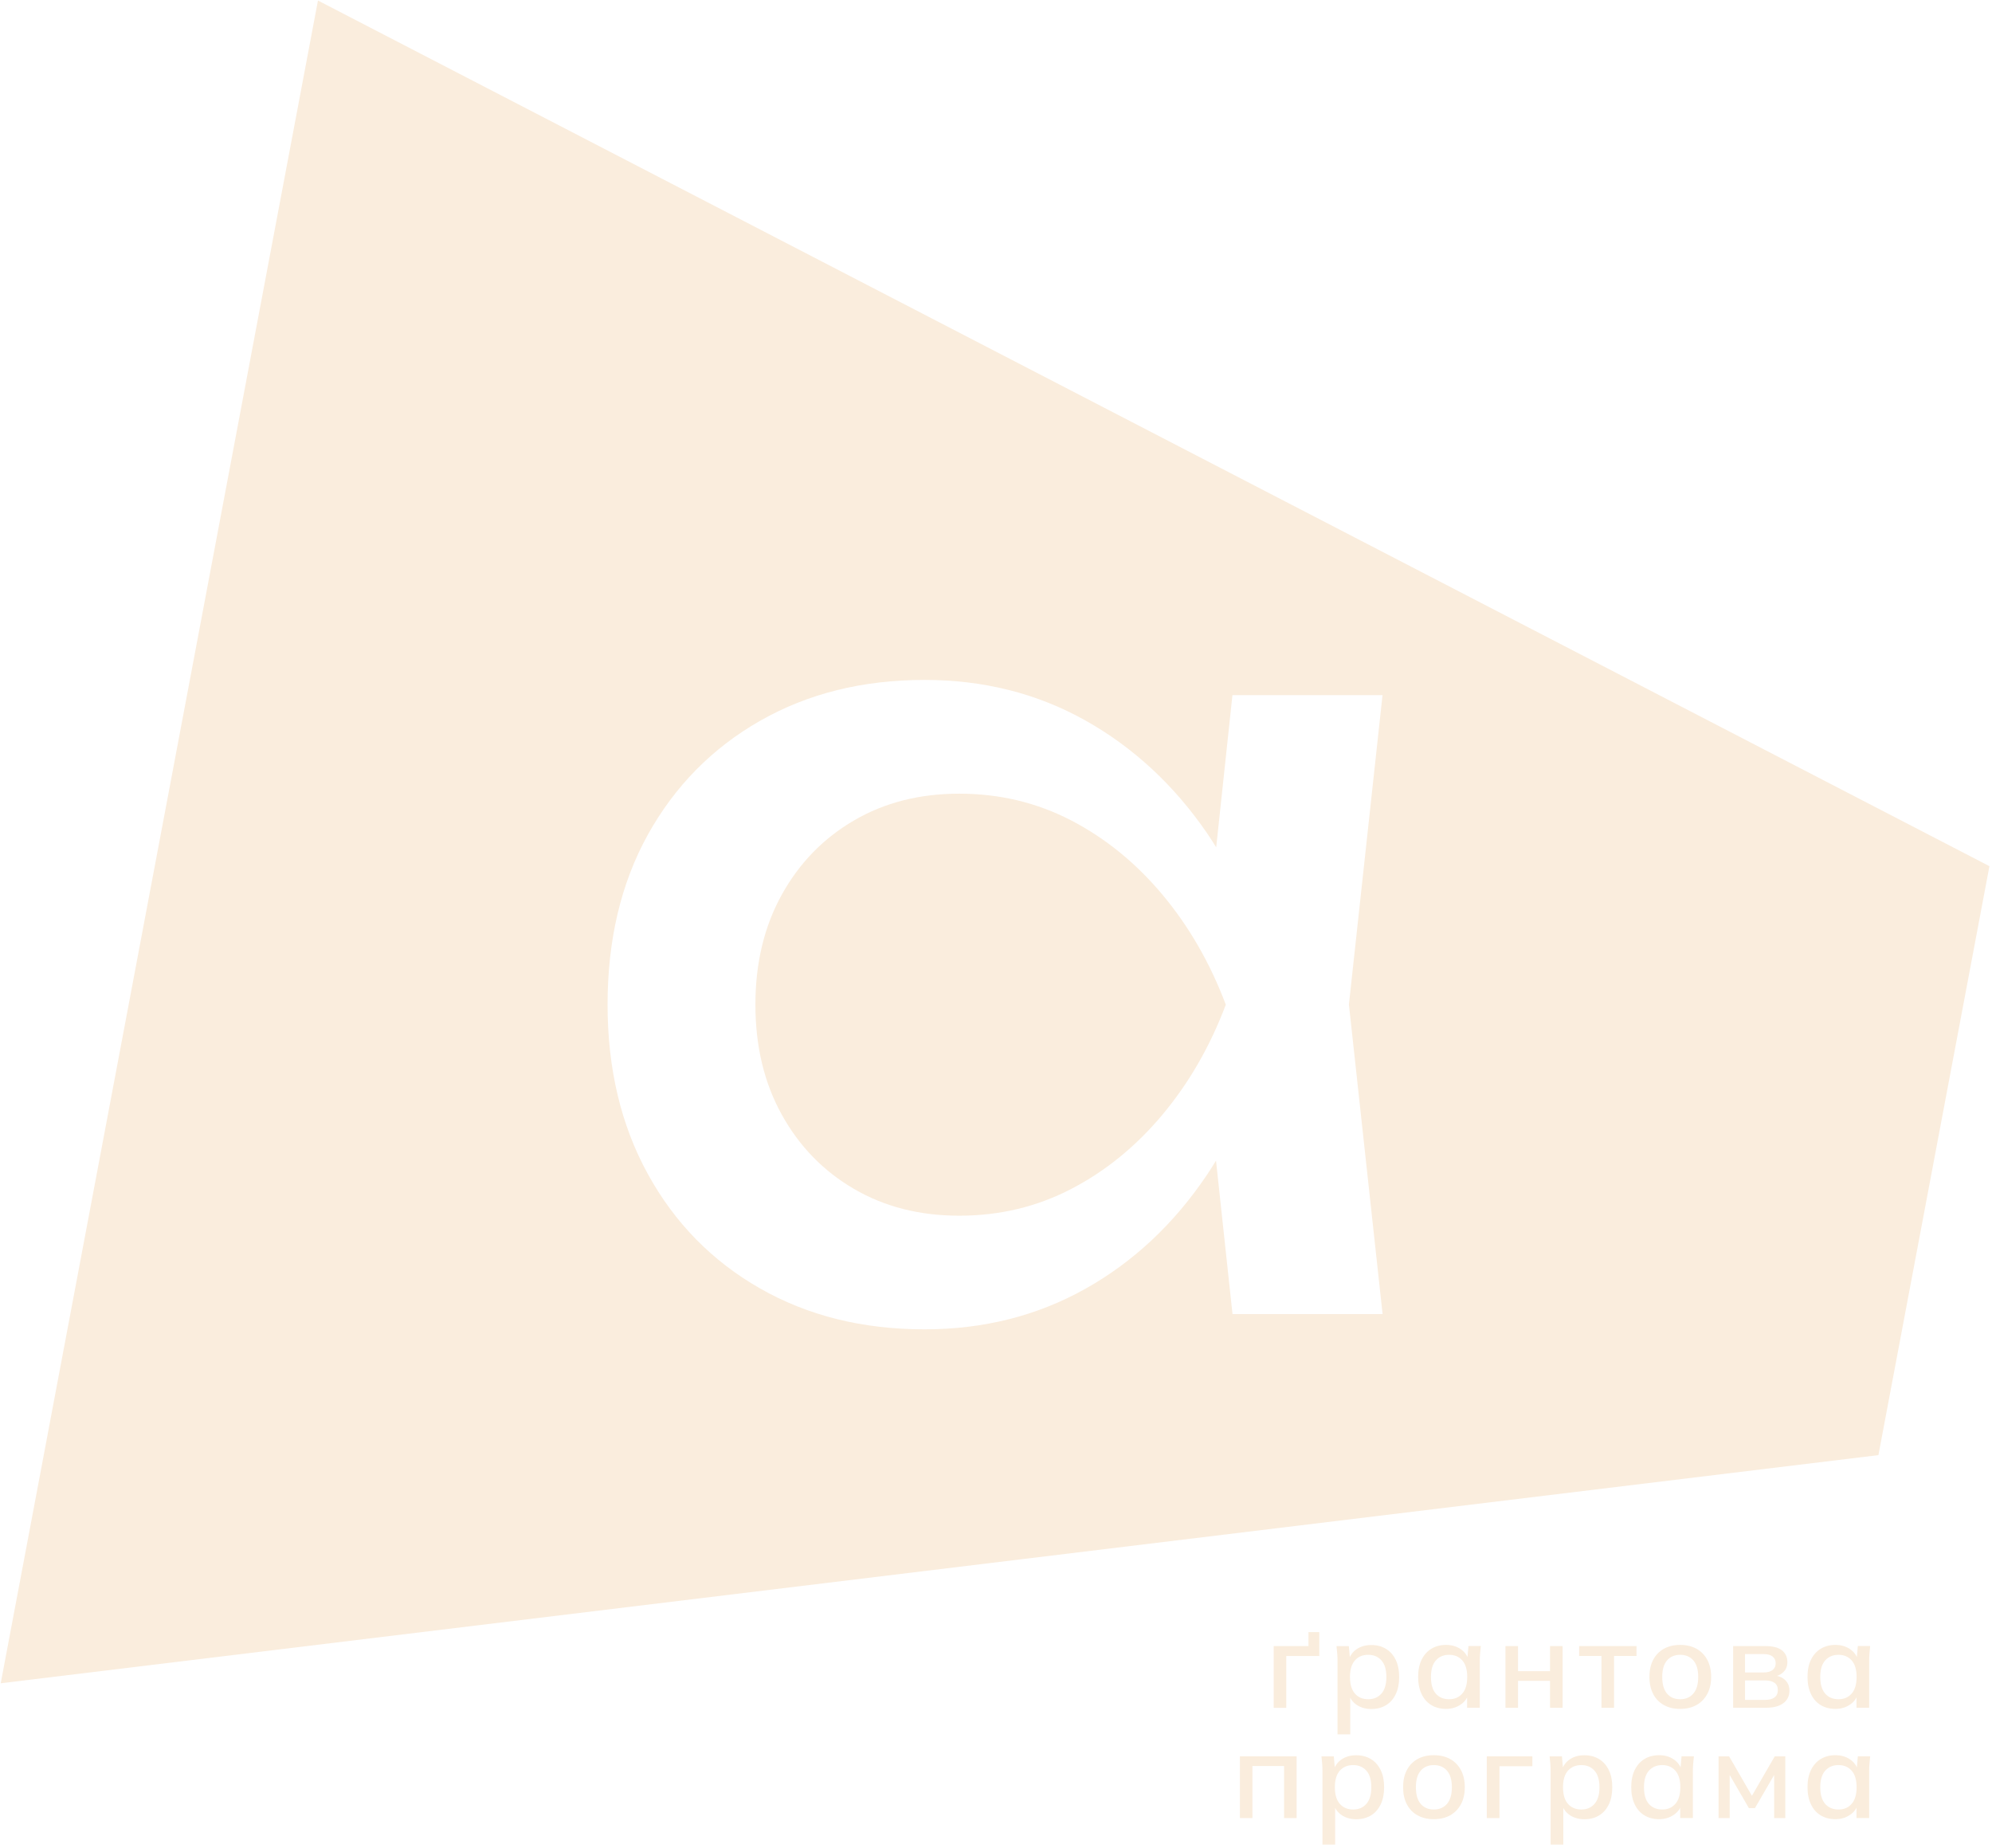
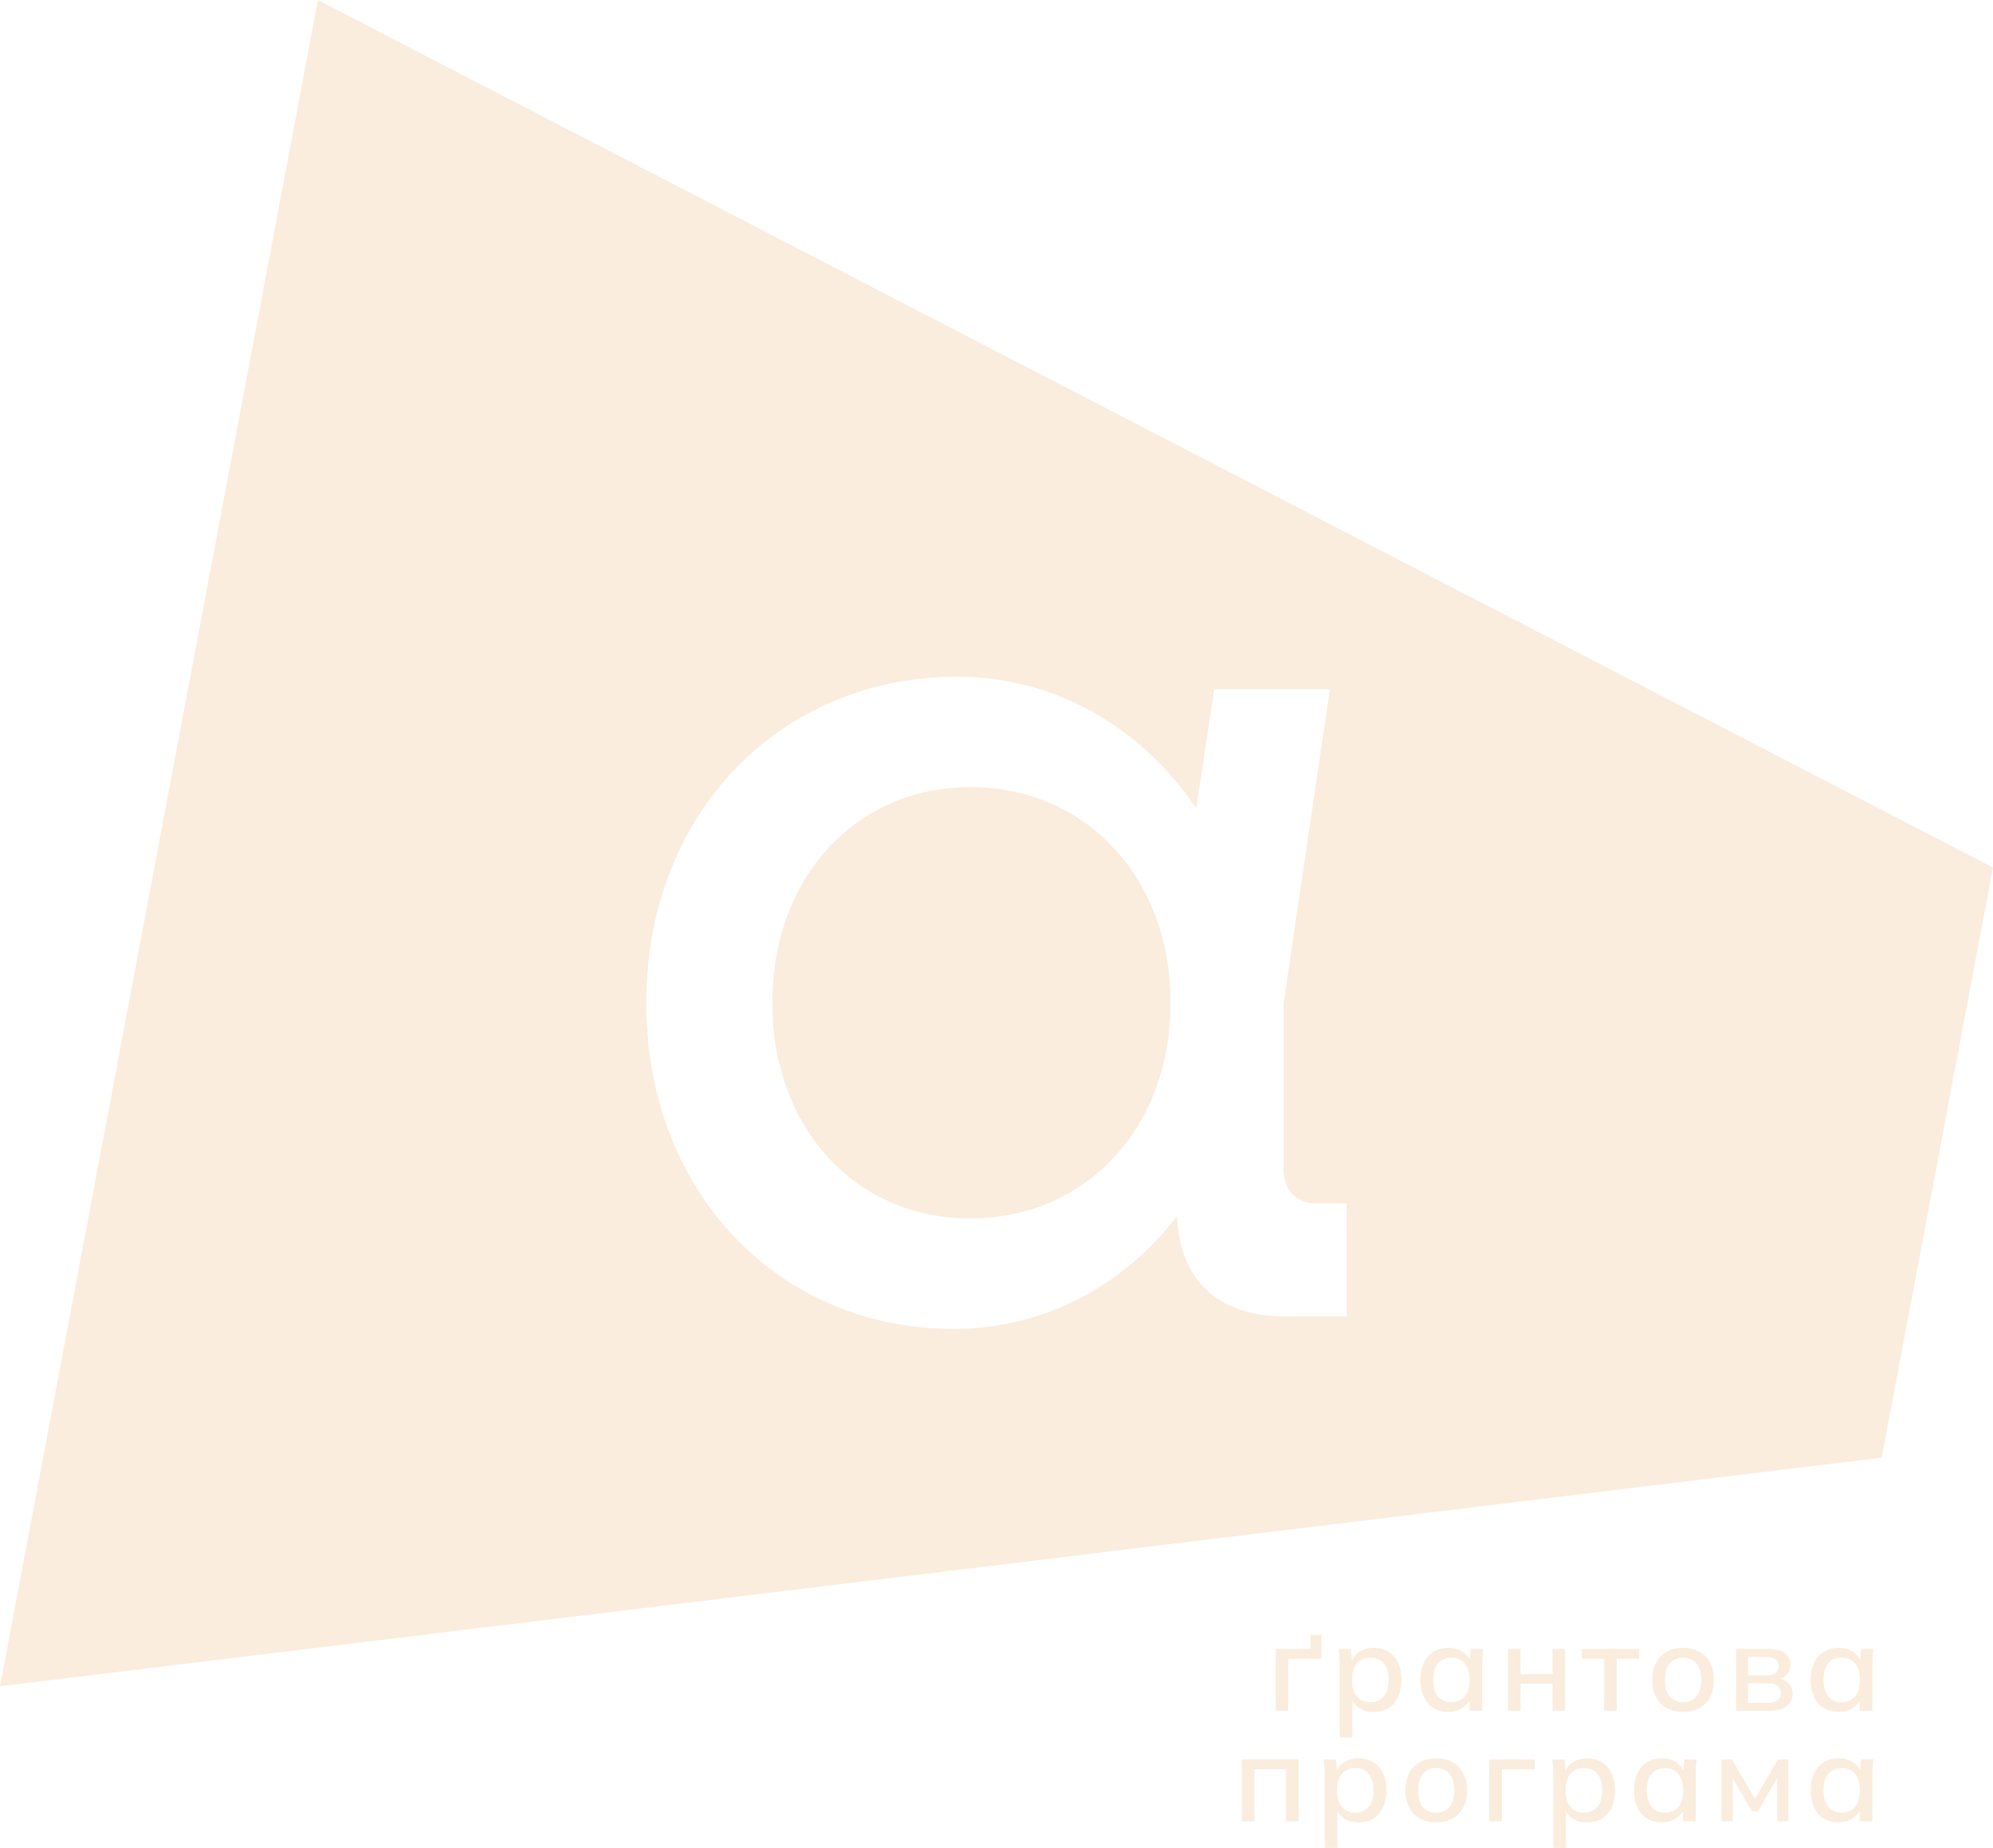
- <svg xmlns="http://www.w3.org/2000/svg" width="605" height="561" viewBox="0 0 605 561" fill="none">
-   <path d="M386.841 518.622V499.874H397.409V495.64H400.685V502.896H390.658V518.64H386.841V518.622Z" fill="#FAEDDD" />
-   <path d="M406.229 526.67V504.391C406.229 503.67 406.193 502.932 406.139 502.177C406.067 501.421 406.013 500.666 405.923 499.892H409.667L410.045 504.127H409.631C410.045 502.721 410.856 501.597 412.08 500.789C413.304 499.963 414.78 499.559 416.49 499.559C418.183 499.559 419.677 499.945 420.955 500.736C422.233 501.509 423.205 502.633 423.907 504.074C424.609 505.515 424.951 507.255 424.951 509.275C424.951 511.278 424.609 513.018 423.907 514.476C423.205 515.935 422.233 517.059 420.955 517.832C419.677 518.605 418.201 518.992 416.49 518.992C414.816 518.992 413.358 518.588 412.116 517.78C410.892 516.971 410.063 515.882 409.667 514.494H410.081V526.688H406.229V526.67ZM415.536 516.022C417.21 516.022 418.543 515.46 419.551 514.318C420.559 513.176 421.063 511.489 421.063 509.258C421.063 507.026 420.559 505.339 419.551 504.215C418.543 503.09 417.21 502.528 415.536 502.528C413.862 502.528 412.512 503.09 411.522 504.215C410.514 505.339 410.009 507.026 410.009 509.258C410.009 511.489 410.514 513.176 411.522 514.318C412.512 515.46 413.862 516.022 415.536 516.022Z" fill="#FAEDDD" />
-   <path d="M439.174 518.956C437.463 518.956 435.987 518.569 434.709 517.796C433.431 517.023 432.459 515.916 431.757 514.44C431.054 512.982 430.712 511.242 430.712 509.239C430.712 507.201 431.054 505.461 431.757 504.038C432.459 502.597 433.431 501.49 434.709 500.7C435.987 499.927 437.463 499.522 439.174 499.522C440.848 499.522 442.306 499.927 443.548 500.752C444.79 501.578 445.618 502.685 446.033 504.091H445.618L445.996 499.856H449.741C449.669 500.629 449.597 501.385 449.525 502.141C449.453 502.896 449.435 503.634 449.435 504.354V518.604H445.582V514.44H445.996C445.582 515.828 444.754 516.935 443.494 517.726C442.234 518.552 440.794 518.956 439.174 518.956ZM440.128 516.021C441.784 516.021 443.098 515.459 444.106 514.317C445.114 513.175 445.618 511.488 445.618 509.257C445.618 507.025 445.114 505.338 444.106 504.214C443.098 503.089 441.766 502.527 440.128 502.527C438.453 502.527 437.103 503.089 436.113 504.214C435.105 505.338 434.601 507.025 434.601 509.257C434.601 511.488 435.087 513.175 436.077 514.317C437.067 515.459 438.417 516.021 440.128 516.021Z" fill="#FAEDDD" />
-   <path d="M457.23 518.623V499.875H461.046V507.501H470.768V499.875H474.584V518.623H470.768V510.435H461.046V518.623H457.23Z" fill="#FAEDDD" />
-   <path d="M486.394 518.623V502.88H479.607V499.875H497.034V502.88H490.211V518.623H486.394Z" fill="#FAEDDD" />
-   <path d="M510.283 518.956C508.375 518.956 506.719 518.569 505.333 517.779C503.928 517.005 502.848 515.881 502.092 514.423C501.336 512.964 500.958 511.242 500.958 509.239C500.958 507.236 501.336 505.497 502.092 504.056C502.848 502.615 503.928 501.49 505.333 500.7C506.737 499.927 508.375 499.522 510.283 499.522C512.192 499.522 513.848 499.909 515.252 500.7C516.656 501.473 517.754 502.597 518.528 504.056C519.303 505.514 519.699 507.236 519.699 509.239C519.699 511.242 519.303 512.982 518.528 514.423C517.754 515.863 516.656 516.988 515.252 517.779C513.848 518.569 512.192 518.956 510.283 518.956ZM510.283 516.021C511.957 516.021 513.29 515.459 514.28 514.317C515.27 513.175 515.774 511.488 515.774 509.257C515.774 507.025 515.27 505.338 514.28 504.214C513.29 503.089 511.957 502.527 510.283 502.527C508.627 502.527 507.313 503.089 506.323 504.214C505.333 505.338 504.846 507.025 504.846 509.257C504.846 511.488 505.333 513.175 506.305 514.317C507.277 515.459 508.609 516.021 510.283 516.021Z" fill="#FAEDDD" />
-   <path d="M526.377 518.623V499.875H536.063C538.367 499.875 540.095 500.297 541.193 501.158C542.292 502.019 542.85 503.231 542.85 504.795C542.85 506.007 542.436 507.009 541.607 507.799C540.779 508.59 539.699 509.082 538.349 509.258V508.766C539.951 508.836 541.211 509.293 542.112 510.136C543.03 510.98 543.48 512.069 543.48 513.405C543.48 515.021 542.868 516.286 541.625 517.217C540.401 518.149 538.655 518.606 536.387 518.606H526.377V518.623ZM529.996 507.887H535.685C536.819 507.887 537.719 507.641 538.349 507.149C538.979 506.657 539.303 505.972 539.303 505.111C539.303 504.215 538.979 503.53 538.349 503.038C537.719 502.546 536.819 502.317 535.685 502.317H529.996V507.887ZM529.996 516.216H536.099C537.341 516.216 538.295 515.97 538.961 515.46C539.627 514.951 539.951 514.213 539.951 513.246C539.951 512.28 539.627 511.542 538.961 511.05C538.295 510.558 537.341 510.312 536.099 510.312H529.996V516.216Z" fill="#FAEDDD" />
-   <path d="M557.431 518.956C555.721 518.956 554.245 518.569 552.967 517.796C551.689 517.023 550.716 515.916 550.014 514.44C549.312 512.982 548.97 511.242 548.97 509.239C548.97 507.201 549.312 505.461 550.014 504.038C550.716 502.597 551.689 501.49 552.967 500.7C554.245 499.927 555.721 499.522 557.431 499.522C559.106 499.522 560.564 499.927 561.806 500.752C563.048 501.578 563.876 502.685 564.29 504.091H563.876L564.254 499.856H567.999C567.927 500.629 567.855 501.385 567.783 502.141C567.711 502.896 567.693 503.634 567.693 504.354V518.604H563.84V514.44H564.254C563.84 515.828 563.012 516.935 561.752 517.726C560.51 518.552 559.052 518.956 557.431 518.956ZM558.385 516.021C560.042 516.021 561.356 515.459 562.364 514.317C563.372 513.175 563.876 511.488 563.876 509.257C563.876 507.025 563.372 505.338 562.364 504.214C561.356 503.089 560.024 502.527 558.385 502.527C556.711 502.527 555.361 503.089 554.353 504.214C553.345 505.338 552.841 507.025 552.841 509.257C552.841 511.488 553.345 513.175 554.335 514.317C555.343 515.459 556.693 516.021 558.385 516.021Z" fill="#FAEDDD" />
-   <path d="M376.58 552.111V533.363H393.808V552.111H389.991V536.298H380.378V552.111H376.58Z" fill="#FAEDDD" />
-   <path d="M401.657 560.143V537.863C401.657 537.143 401.621 536.405 401.567 535.649C401.495 534.894 401.441 534.138 401.351 533.365H405.095L405.473 537.6H405.059C405.473 536.194 406.283 535.069 407.507 534.261C408.732 533.435 410.208 533.031 411.918 533.031C413.61 533.031 415.104 533.418 416.383 534.209C417.661 534.982 418.633 536.106 419.335 537.547C420.037 538.988 420.379 540.727 420.379 542.748C420.379 544.751 420.037 546.49 419.335 547.949C418.633 549.407 417.661 550.532 416.383 551.305C415.104 552.078 413.628 552.465 411.918 552.465C410.244 552.465 408.786 552.06 407.543 551.252C406.319 550.444 405.491 549.355 405.095 547.966H405.509V560.161H401.657V560.143ZM410.964 549.513C412.638 549.513 413.97 548.95 414.978 547.808C415.987 546.666 416.491 544.979 416.491 542.748C416.491 540.516 415.987 538.83 414.978 537.705C413.97 536.581 412.638 536.018 410.964 536.018C409.29 536.018 407.939 536.581 406.931 537.705C405.923 538.83 405.419 540.516 405.419 542.748C405.419 544.979 405.923 546.666 406.931 547.808C407.939 548.933 409.29 549.513 410.964 549.513Z" fill="#FAEDDD" />
-   <path d="M435.466 552.445C433.558 552.445 431.901 552.058 430.515 551.268C429.111 550.495 428.031 549.37 427.275 547.912C426.519 546.471 426.141 544.731 426.141 542.728C426.141 540.725 426.519 538.986 427.275 537.545C428.031 536.104 429.111 534.98 430.515 534.189C431.919 533.416 433.558 533.012 435.466 533.012C437.374 533.012 439.03 533.398 440.435 534.189C441.839 534.962 442.937 536.087 443.711 537.545C444.485 539.003 444.881 540.725 444.881 542.728C444.881 544.731 444.485 546.471 443.711 547.912C442.937 549.353 441.839 550.477 440.435 551.268C439.03 552.058 437.374 552.445 435.466 552.445ZM435.466 549.511C437.14 549.511 438.472 548.949 439.462 547.806C440.453 546.664 440.957 544.978 440.957 542.746C440.957 540.515 440.453 538.828 439.462 537.703C438.472 536.579 437.14 536.016 435.466 536.016C433.81 536.016 432.495 536.579 431.505 537.703C430.515 538.828 430.029 540.515 430.029 542.746C430.029 544.978 430.515 546.664 431.487 547.806C432.459 548.931 433.792 549.511 435.466 549.511Z" fill="#FAEDDD" />
-   <path d="M451.56 552.111V533.363H465.403V536.368H455.412V552.111H451.56Z" fill="#FAEDDD" />
-   <path d="M470.948 560.143V537.863C470.948 537.143 470.912 536.405 470.858 535.649C470.786 534.894 470.732 534.138 470.642 533.365H474.387L474.765 537.6H474.351C474.765 536.194 475.575 535.069 476.799 534.261C478.023 533.435 479.499 533.031 481.21 533.031C482.902 533.031 484.396 533.418 485.674 534.209C486.952 534.982 487.924 536.106 488.627 537.547C489.329 538.988 489.671 540.727 489.671 542.748C489.671 544.751 489.329 546.49 488.627 547.949C487.924 549.407 486.952 550.532 485.674 551.305C484.396 552.078 482.92 552.465 481.21 552.465C479.535 552.465 478.077 552.06 476.835 551.252C475.611 550.444 474.783 549.355 474.387 547.966H474.801V560.161H470.948V560.143ZM480.255 549.513C481.93 549.513 483.262 548.95 484.27 547.808C485.278 546.666 485.782 544.979 485.782 542.748C485.782 540.516 485.278 538.83 484.27 537.705C483.262 536.581 481.93 536.018 480.255 536.018C478.581 536.018 477.231 536.581 476.223 537.705C475.215 538.83 474.711 540.516 474.711 542.748C474.711 544.979 475.215 546.666 476.223 547.808C477.231 548.933 478.581 549.513 480.255 549.513Z" fill="#FAEDDD" />
-   <path d="M503.893 552.445C502.183 552.445 500.706 552.059 499.428 551.285C498.15 550.512 497.178 549.405 496.476 547.929C495.774 546.471 495.432 544.731 495.432 542.728C495.432 540.69 495.774 538.951 496.476 537.527C497.178 536.087 498.15 534.98 499.428 534.189C500.706 533.416 502.183 533.012 503.893 533.012C505.567 533.012 507.025 533.416 508.267 534.242C509.51 535.068 510.338 536.175 510.752 537.58H510.338L510.716 533.346H514.46C514.388 534.119 514.316 534.874 514.244 535.63C514.172 536.385 514.154 537.123 514.154 537.844V552.094H510.302V547.929H510.716C510.302 549.318 509.474 550.424 508.213 551.215C506.953 552.041 505.513 552.445 503.893 552.445ZM504.847 549.511C506.503 549.511 507.817 548.949 508.825 547.806C509.834 546.664 510.338 544.978 510.338 542.746C510.338 540.515 509.834 538.828 508.825 537.703C507.817 536.579 506.485 536.016 504.847 536.016C503.173 536.016 501.822 536.579 500.814 537.703C499.806 538.828 499.302 540.515 499.302 542.746C499.302 544.978 499.788 546.664 500.778 547.806C501.786 548.931 503.137 549.511 504.847 549.511Z" fill="#FAEDDD" />
-   <path d="M521.949 552.111V533.363H525.154L532.085 545.347L539.016 533.363H542.22V552.111H538.836V537.563H539.682L533.003 549.089H531.166L524.488 537.563H525.334V552.111H521.949Z" fill="#FAEDDD" />
-   <path d="M557.431 552.445C555.721 552.445 554.245 552.059 552.967 551.285C551.689 550.512 550.716 549.405 550.014 547.929C549.312 546.471 548.97 544.731 548.97 542.728C548.97 540.69 549.312 538.951 550.014 537.527C550.716 536.087 551.689 534.98 552.967 534.189C554.245 533.416 555.721 533.012 557.431 533.012C559.106 533.012 560.564 533.416 561.806 534.242C563.048 535.068 563.876 536.175 564.29 537.58H563.876L564.254 533.346H567.999C567.927 534.119 567.855 534.874 567.783 535.63C567.711 536.385 567.693 537.123 567.693 537.844V552.094H563.84V547.929H564.254C563.84 549.318 563.012 550.424 561.752 551.215C560.51 552.041 559.052 552.445 557.431 552.445ZM558.385 549.511C560.042 549.511 561.356 548.949 562.364 547.806C563.372 546.664 563.876 544.978 563.876 542.746C563.876 540.515 563.372 538.828 562.364 537.703C561.356 536.579 560.024 536.016 558.385 536.016C556.711 536.016 555.361 536.579 554.353 537.703C553.345 538.828 552.841 540.515 552.841 542.746C552.841 544.978 553.345 546.664 554.335 547.806C555.343 548.931 556.693 549.511 558.385 549.511Z" fill="#FAEDDD" />
-   <path d="M353.086 271.734C345.038 262.105 335.785 254.585 325.362 249.156C314.92 243.744 303.597 241.021 291.337 241.021C279.312 241.021 268.654 243.726 259.365 249.156C250.058 254.585 242.749 262.105 237.42 271.734C232.091 281.363 229.427 292.485 229.427 305.101C229.427 317.717 232.091 328.839 237.42 338.468C242.749 348.097 250.058 355.617 259.365 361.047C268.654 366.476 279.312 369.182 291.337 369.182C303.579 369.182 314.92 366.476 325.362 361.047C335.785 355.635 345.038 348.097 353.086 338.468C361.133 328.839 367.541 317.717 372.294 305.101C367.541 292.485 361.133 281.363 353.086 271.734Z" fill="#FAEDDD" />
-   <path d="M96.569 0.16L81.969 77.56L15.378 430.768L13.632 440.063L7.313 473.57L0.22 511.172L570.502 441.89L604.22 263.037L96.569 0.16ZM419.911 399.053H374.329L369.324 352.455C368.406 353.948 367.488 355.442 366.498 356.883C356.507 371.712 344.211 383.221 329.593 391.409C314.957 399.597 298.701 403.691 280.788 403.691C261.958 403.691 245.305 399.544 230.778 391.234C216.268 382.94 204.926 371.379 196.771 356.549C188.616 341.719 184.529 324.57 184.529 305.084C184.529 285.387 188.616 268.185 196.771 253.461C204.944 238.754 216.268 227.228 230.778 218.934C245.287 210.641 261.958 206.477 280.788 206.477C298.701 206.477 314.975 210.571 329.593 218.759C344.211 226.947 356.579 238.403 366.66 253.109C367.596 254.48 368.496 255.903 369.378 257.309L374.311 211.098H419.893L409.686 305.049L419.911 399.053Z" fill="#FAEDDD" />
+ <svg xmlns="http://www.w3.org/2000/svg" width="604" height="560" viewBox="0 0 604 560" fill="none">
+   <path d="M96.348 0L81.746 77.396L15.155 430.605L13.404 439.902L7.095 473.411L0 511.018L570.276 441.734L604 262.888L96.348 0ZM408.106 398.928H389.412C369.163 398.928 357.474 387.904 356.706 368.524C340.353 389.805 316.208 402.713 288.936 402.713C236.374 402.713 195.876 361.686 195.876 303.914C195.876 246.142 236.767 205.081 290.115 205.081C320.086 205.081 346.179 220.675 362.532 244.991L368.001 208.883H403.03L389.018 303.897V354.43C389.018 360.901 392.915 364.704 399.152 364.704H408.106V398.928Z" fill="#FAEDDD" />
+   <path d="M294.011 238.537C259.375 238.537 234.051 265.906 234.051 303.915C234.051 341.906 259.357 369.257 294.011 369.257C329.058 369.257 354.758 341.889 354.758 303.915C354.758 265.906 329.076 238.537 294.011 238.537Z" fill="#FAEDDD" />
+   <path d="M386.606 518.449V499.698H397.169V495.459H400.439V502.715H390.413V518.449H386.606Z" fill="#FAEDDD" />
+   <path d="M405.997 526.491V504.216C405.997 503.5 405.961 502.768 405.908 502C405.836 501.25 405.783 500.483 405.693 499.715H409.429L409.804 503.954H409.393C409.804 502.541 410.626 501.425 411.859 500.605C413.092 499.785 414.558 499.384 416.256 499.384C417.953 499.384 419.437 499.768 420.724 500.552C421.993 501.337 422.976 502.436 423.673 503.884C424.37 505.332 424.727 507.059 424.727 509.1C424.727 511.106 424.37 512.85 423.673 514.315C422.976 515.78 421.993 516.897 420.724 517.664C419.455 518.432 417.971 518.816 416.256 518.816C414.576 518.816 413.128 518.414 411.895 517.612C410.662 516.81 409.84 515.711 409.429 514.315H409.857V526.526H405.997V526.491ZM415.308 515.85C416.988 515.85 418.329 515.275 419.33 514.141C420.33 513.007 420.831 511.315 420.831 509.082C420.831 506.85 420.33 505.175 419.33 504.041C418.329 502.907 416.988 502.349 415.308 502.349C413.629 502.349 412.288 502.907 411.287 504.041C410.286 505.175 409.786 506.85 409.786 509.082C409.786 511.315 410.286 513.007 411.287 514.141C412.288 515.275 413.629 515.85 415.308 515.85Z" fill="#FAEDDD" />
+   <path d="M438.936 518.799C437.238 518.799 435.755 518.415 434.468 517.648C433.199 516.88 432.216 515.764 431.519 514.299C430.822 512.833 430.465 511.107 430.465 509.083C430.465 507.042 430.822 505.315 431.519 503.867C432.216 502.437 433.199 501.321 434.468 500.536C435.737 499.751 437.22 499.367 438.936 499.367C440.616 499.367 442.082 499.768 443.315 500.588C444.566 501.408 445.388 502.524 445.799 503.937H445.37L445.745 499.699H449.481C449.409 500.466 449.338 501.234 449.266 501.984C449.195 502.734 449.177 503.484 449.177 504.199V518.45H445.334V514.281H445.745C445.334 515.677 444.512 516.776 443.243 517.578C442.01 518.38 440.562 518.799 438.936 518.799ZM439.883 515.851C441.528 515.851 442.868 515.275 443.869 514.142C444.87 513.008 445.37 511.316 445.37 509.083C445.37 506.85 444.87 505.176 443.869 504.042C442.868 502.908 441.545 502.35 439.883 502.35C438.203 502.35 436.863 502.908 435.862 504.042C434.861 505.176 434.361 506.85 434.361 509.083C434.361 511.316 434.861 513.008 435.844 514.142C436.827 515.275 438.186 515.851 439.883 515.851Z" fill="#FAEDDD" />
+   <path d="M457.004 518.449V499.697H460.811V507.32H470.533V499.697H474.34V518.449H470.533V510.268H460.811V518.449H457.004Z" fill="#FAEDDD" />
+   <path d="M486.153 518.449V502.715H479.361V499.697H496.786V502.715H489.959V518.449H486.153Z" fill="#FAEDDD" />
+   <path d="M510.047 518.798C508.135 518.798 506.49 518.414 505.096 517.629C503.702 516.844 502.612 515.728 501.862 514.28C501.093 512.833 500.718 511.106 500.718 509.1C500.718 507.094 501.093 505.367 501.862 503.902C502.63 502.454 503.702 501.337 505.096 500.552C506.49 499.768 508.152 499.384 510.047 499.384C511.941 499.384 513.603 499.768 515.015 500.552C516.427 501.337 517.517 502.454 518.286 503.902C519.054 505.349 519.448 507.076 519.448 509.1C519.448 511.123 519.054 512.833 518.286 514.28C517.517 515.728 516.427 516.844 515.015 517.629C513.621 518.397 511.959 518.798 510.047 518.798ZM510.047 515.85C511.727 515.85 513.049 515.275 514.05 514.141C515.051 513.007 515.534 511.315 515.534 509.082C515.534 506.85 515.033 505.175 514.05 504.041C513.067 502.907 511.727 502.349 510.047 502.349C508.403 502.349 507.08 502.907 506.079 504.041C505.096 505.175 504.596 506.85 504.596 509.082C504.596 511.315 505.079 513.007 506.061 514.141C507.044 515.275 508.385 515.85 510.047 515.85Z" fill="#FAEDDD" />
+   <path d="M526.132 518.449V499.697H535.819C538.124 499.697 539.84 500.133 540.948 500.988C542.056 501.843 542.61 503.046 542.61 504.616C542.61 505.837 542.199 506.832 541.377 507.634C540.555 508.436 539.464 508.907 538.124 509.082V508.593C539.732 508.663 540.983 509.134 541.895 509.971C542.806 510.809 543.271 511.907 543.271 513.251C543.271 514.855 542.663 516.129 541.43 517.071C540.197 518.013 538.446 518.466 536.194 518.466H526.132V518.449ZM529.76 507.704H535.443C536.587 507.704 537.481 507.459 538.106 506.954C538.732 506.448 539.053 505.785 539.053 504.913C539.053 504.023 538.732 503.325 538.106 502.854C537.481 502.384 536.587 502.122 535.443 502.122H529.76V507.704ZM529.76 516.042H535.854C537.105 516.042 538.052 515.78 538.714 515.274C539.375 514.768 539.697 514.036 539.697 513.059C539.697 512.099 539.375 511.367 538.714 510.861C538.052 510.355 537.105 510.111 535.854 510.111H529.76V516.042Z" fill="#FAEDDD" />
+   <path d="M557.212 518.799C555.514 518.799 554.03 518.415 552.744 517.648C551.475 516.88 550.492 515.764 549.795 514.299C549.098 512.833 548.74 511.107 548.74 509.083C548.74 507.042 549.098 505.315 549.795 503.867C550.492 502.437 551.475 501.321 552.744 500.536C554.012 499.751 555.496 499.367 557.212 499.367C558.891 499.367 560.357 499.768 561.59 500.588C562.841 501.408 563.663 502.524 564.074 503.937H563.645L564.021 499.699H567.756C567.685 500.466 567.613 501.234 567.542 501.984C567.47 502.734 567.452 503.484 567.452 504.199V518.45H563.61V514.281H564.021C563.61 515.677 562.788 516.776 561.519 517.578C560.268 518.38 558.82 518.799 557.212 518.799ZM558.159 515.851C559.803 515.851 561.143 515.275 562.144 514.142C563.145 513.008 563.645 511.316 563.645 509.083C563.645 506.85 563.145 505.176 562.144 504.042C561.143 502.908 559.821 502.35 558.159 502.35C556.479 502.35 555.138 502.908 554.138 504.042C553.137 505.176 552.636 506.85 552.636 509.083C552.636 511.316 553.137 513.008 554.12 514.142C555.103 515.275 556.461 515.851 558.159 515.851Z" fill="#FAEDDD" />
+   <path d="M376.348 551.94V533.188H393.576V551.94H389.769V536.136H380.154V551.94H376.348Z" fill="#FAEDDD" />
+   <path d="M401.441 559.965V537.69C401.441 536.975 401.405 536.242 401.351 535.475C401.28 534.725 401.226 533.957 401.137 533.19H404.872L405.247 537.429H404.836C405.247 536.016 406.069 534.899 407.303 534.079C408.536 533.26 410.001 532.858 411.699 532.858C413.397 532.858 414.88 533.242 416.167 534.027C417.436 534.812 418.419 535.911 419.116 537.359C419.813 538.807 420.17 540.533 420.17 542.574C420.17 544.58 419.813 546.325 419.116 547.79C418.419 549.255 417.436 550.372 416.167 551.139C414.898 551.907 413.415 552.29 411.699 552.29C410.019 552.29 408.572 551.889 407.338 551.087C406.105 550.284 405.283 549.185 404.872 547.79H405.301V560H401.441V559.965ZM410.734 549.325C412.414 549.325 413.754 548.749 414.755 547.615C415.756 546.482 416.256 544.79 416.256 542.557C416.256 540.324 415.756 538.65 414.755 537.516C413.754 536.382 412.414 535.824 410.734 535.824C409.054 535.824 407.714 536.382 406.713 537.516C405.712 538.65 405.212 540.324 405.212 542.557C405.212 544.79 405.712 546.482 406.713 547.615C407.714 548.767 409.054 549.325 410.734 549.325Z" fill="#FAEDDD" />
+   <path d="M435.236 552.273C433.324 552.273 431.68 551.889 430.286 551.104C428.892 550.319 427.802 549.203 427.051 547.755C426.282 546.307 425.907 544.58 425.907 542.574C425.907 540.568 426.282 538.841 427.051 537.376C427.819 535.928 428.892 534.812 430.286 534.027C431.68 533.242 433.342 532.858 435.236 532.858C437.131 532.858 438.793 533.242 440.205 534.027C441.617 534.812 442.707 535.928 443.475 537.376C444.244 538.824 444.637 540.551 444.637 542.574C444.637 544.598 444.244 546.307 443.475 547.755C442.707 549.203 441.617 550.319 440.205 551.104C438.811 551.872 437.149 552.273 435.236 552.273ZM435.236 549.325C436.916 549.325 438.239 548.749 439.24 547.615C440.24 546.482 440.723 544.79 440.723 542.557C440.723 540.324 440.223 538.65 439.24 537.516C438.257 536.382 436.916 535.824 435.236 535.824C433.592 535.824 432.27 536.382 431.269 537.516C430.286 538.65 429.785 540.324 429.785 542.557C429.785 544.79 430.268 546.482 431.251 547.615C432.234 548.767 433.556 549.325 435.236 549.325Z" fill="#FAEDDD" />
+   <path d="M451.32 551.94V533.188H465.153V536.206H455.163V551.94H451.32Z" fill="#FAEDDD" />
+   <path d="M470.729 559.965V537.69C470.729 536.975 470.693 536.242 470.639 535.475C470.568 534.725 470.514 533.957 470.425 533.19H474.16L474.535 537.429H474.124C474.535 536.016 475.357 534.899 476.591 534.079C477.824 533.26 479.289 532.858 480.987 532.858C482.685 532.858 484.168 533.242 485.455 534.027C486.724 534.812 487.707 535.911 488.404 537.359C489.101 538.807 489.458 540.533 489.458 542.574C489.458 544.58 489.101 546.325 488.404 547.79C487.707 549.255 486.724 550.372 485.455 551.139C484.186 551.907 482.703 552.29 480.987 552.29C479.307 552.29 477.86 551.889 476.626 551.087C475.393 550.284 474.571 549.185 474.16 547.79H474.589V560H470.729V559.965ZM480.022 549.325C481.702 549.325 483.042 548.749 484.043 547.615C485.044 546.482 485.545 544.79 485.545 542.557C485.545 540.324 485.044 538.65 484.043 537.516C483.042 536.382 481.702 535.824 480.022 535.824C478.342 535.824 477.002 536.382 476.001 537.516C475 538.65 474.5 540.324 474.5 542.557C474.5 544.79 475 546.482 476.001 547.615C477.002 548.767 478.342 549.325 480.022 549.325Z" fill="#FAEDDD" />
+   <path d="M503.65 552.272C501.952 552.272 500.469 551.888 499.182 551.12C497.913 550.353 496.93 549.237 496.233 547.771C495.536 546.306 495.179 544.579 495.179 542.556C495.179 540.515 495.536 538.788 496.233 537.34C496.93 535.91 497.913 534.793 499.182 534.009C500.451 533.224 501.934 532.84 503.65 532.84C505.33 532.84 506.795 533.241 508.029 534.061C509.28 534.881 510.102 535.997 510.513 537.41H510.084L510.459 533.171H514.194C514.123 533.939 514.051 534.706 513.98 535.456C513.908 536.206 513.891 536.956 513.891 537.672V551.923H510.048V547.754H510.459C510.048 549.149 509.226 550.248 507.957 551.051C506.724 551.87 505.276 552.272 503.65 552.272ZM504.615 549.324C506.259 549.324 507.6 548.748 508.6 547.614C509.601 546.48 510.102 544.789 510.102 542.556C510.102 540.323 509.601 538.648 508.6 537.515C507.6 536.381 506.277 535.823 504.615 535.823C502.935 535.823 501.595 536.381 500.594 537.515C499.593 538.648 499.093 540.323 499.093 542.556C499.093 544.789 499.593 546.48 500.576 547.614C501.559 548.748 502.899 549.324 504.615 549.324Z" fill="#FAEDDD" />
+   <path d="M521.718 551.94V533.188H524.917L531.851 545.172L538.785 533.188H541.985V551.94H538.589V537.392H539.429L532.763 548.922H530.94L524.273 537.392H525.113V551.94H521.718Z" fill="#FAEDDD" />
+   <path d="M557.212 552.272C555.514 552.272 554.03 551.888 552.744 551.12C551.475 550.353 550.492 549.237 549.795 547.771C549.098 546.306 548.74 544.579 548.74 542.556C548.74 540.515 549.098 538.788 549.795 537.34C550.492 535.91 551.475 534.793 552.744 534.009C554.012 533.224 555.496 532.84 557.212 532.84C558.891 532.84 560.357 533.241 561.59 534.061C562.841 534.881 563.663 535.997 564.074 537.41H563.645L564.021 533.171H567.756C567.685 533.939 567.613 534.706 567.542 535.456C567.47 536.206 567.452 536.956 567.452 537.672V551.923H563.61V547.754H564.021C563.61 549.149 562.788 550.248 561.519 551.051C560.268 551.87 558.82 552.272 557.212 552.272ZM558.159 549.324C559.803 549.324 561.143 548.748 562.144 547.614C563.145 546.48 563.645 544.789 563.645 542.556C563.645 540.323 563.145 538.648 562.144 537.515C561.143 536.381 559.821 535.823 558.159 535.823C556.479 535.823 555.138 536.381 554.138 537.515C553.137 538.648 552.636 540.323 552.636 542.556C552.636 544.789 553.137 546.48 554.12 547.614C555.103 548.748 556.461 549.324 558.159 549.324Z" fill="#FAEDDD" />
</svg>
